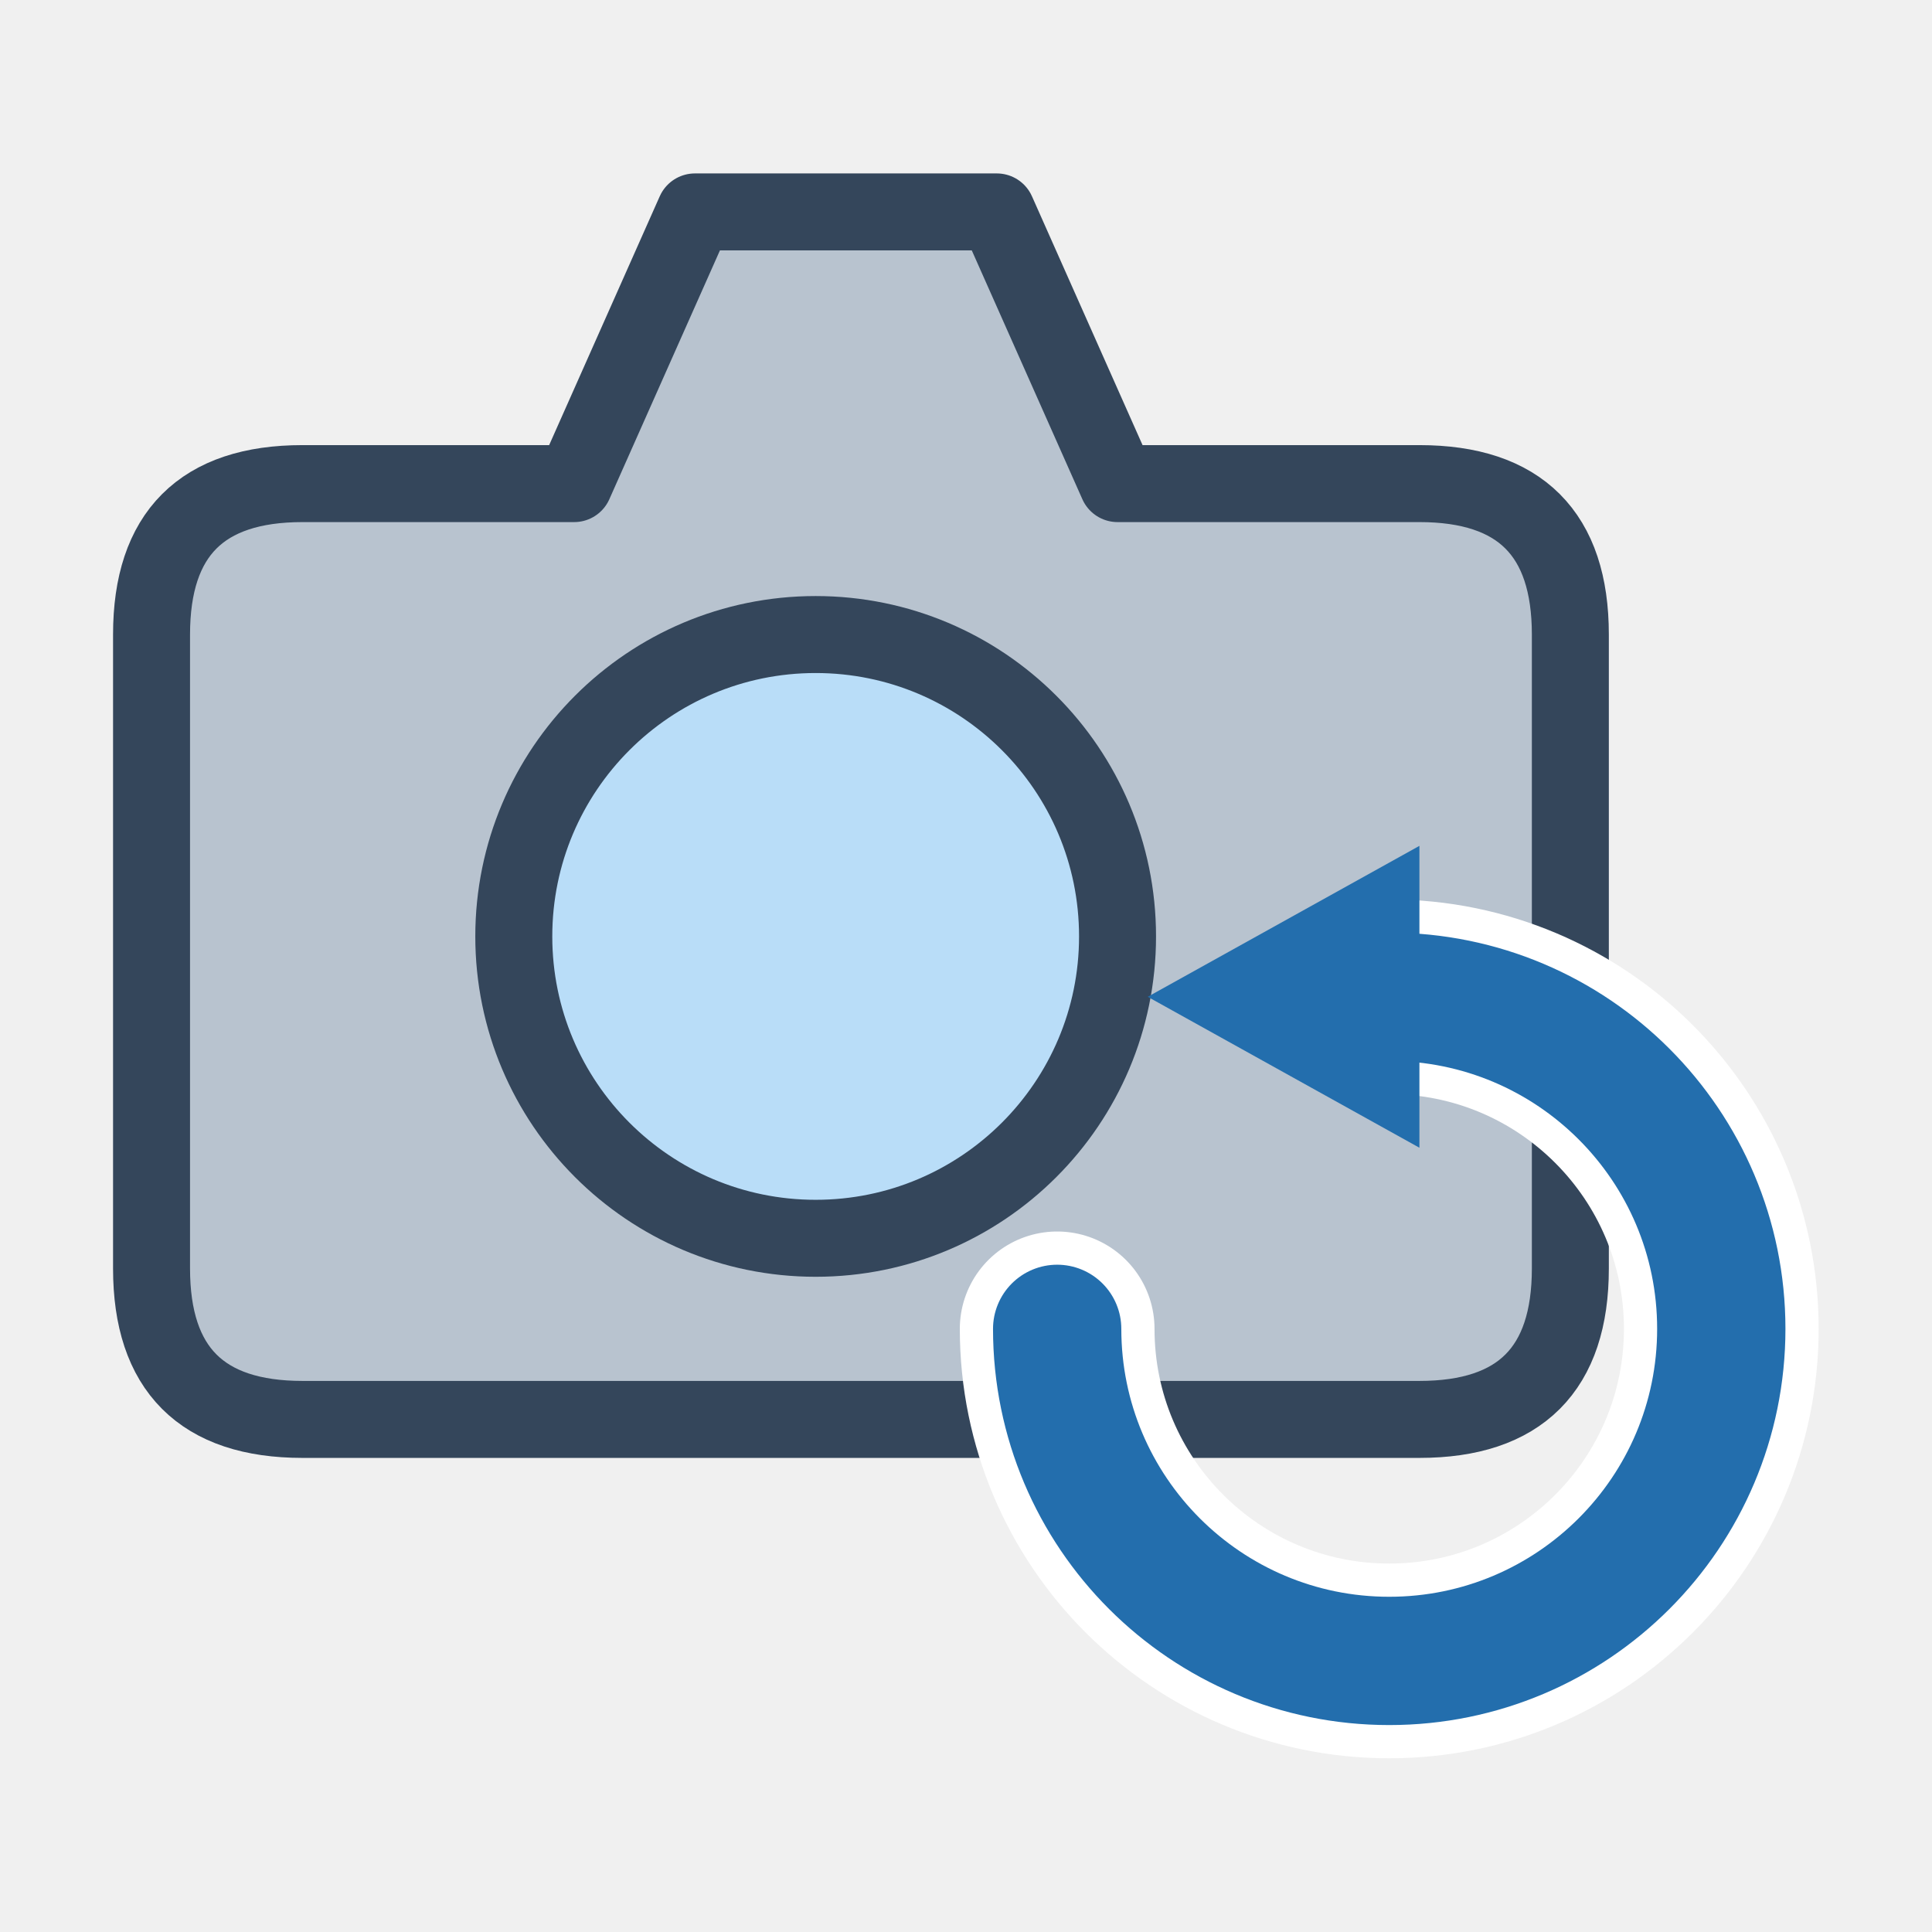
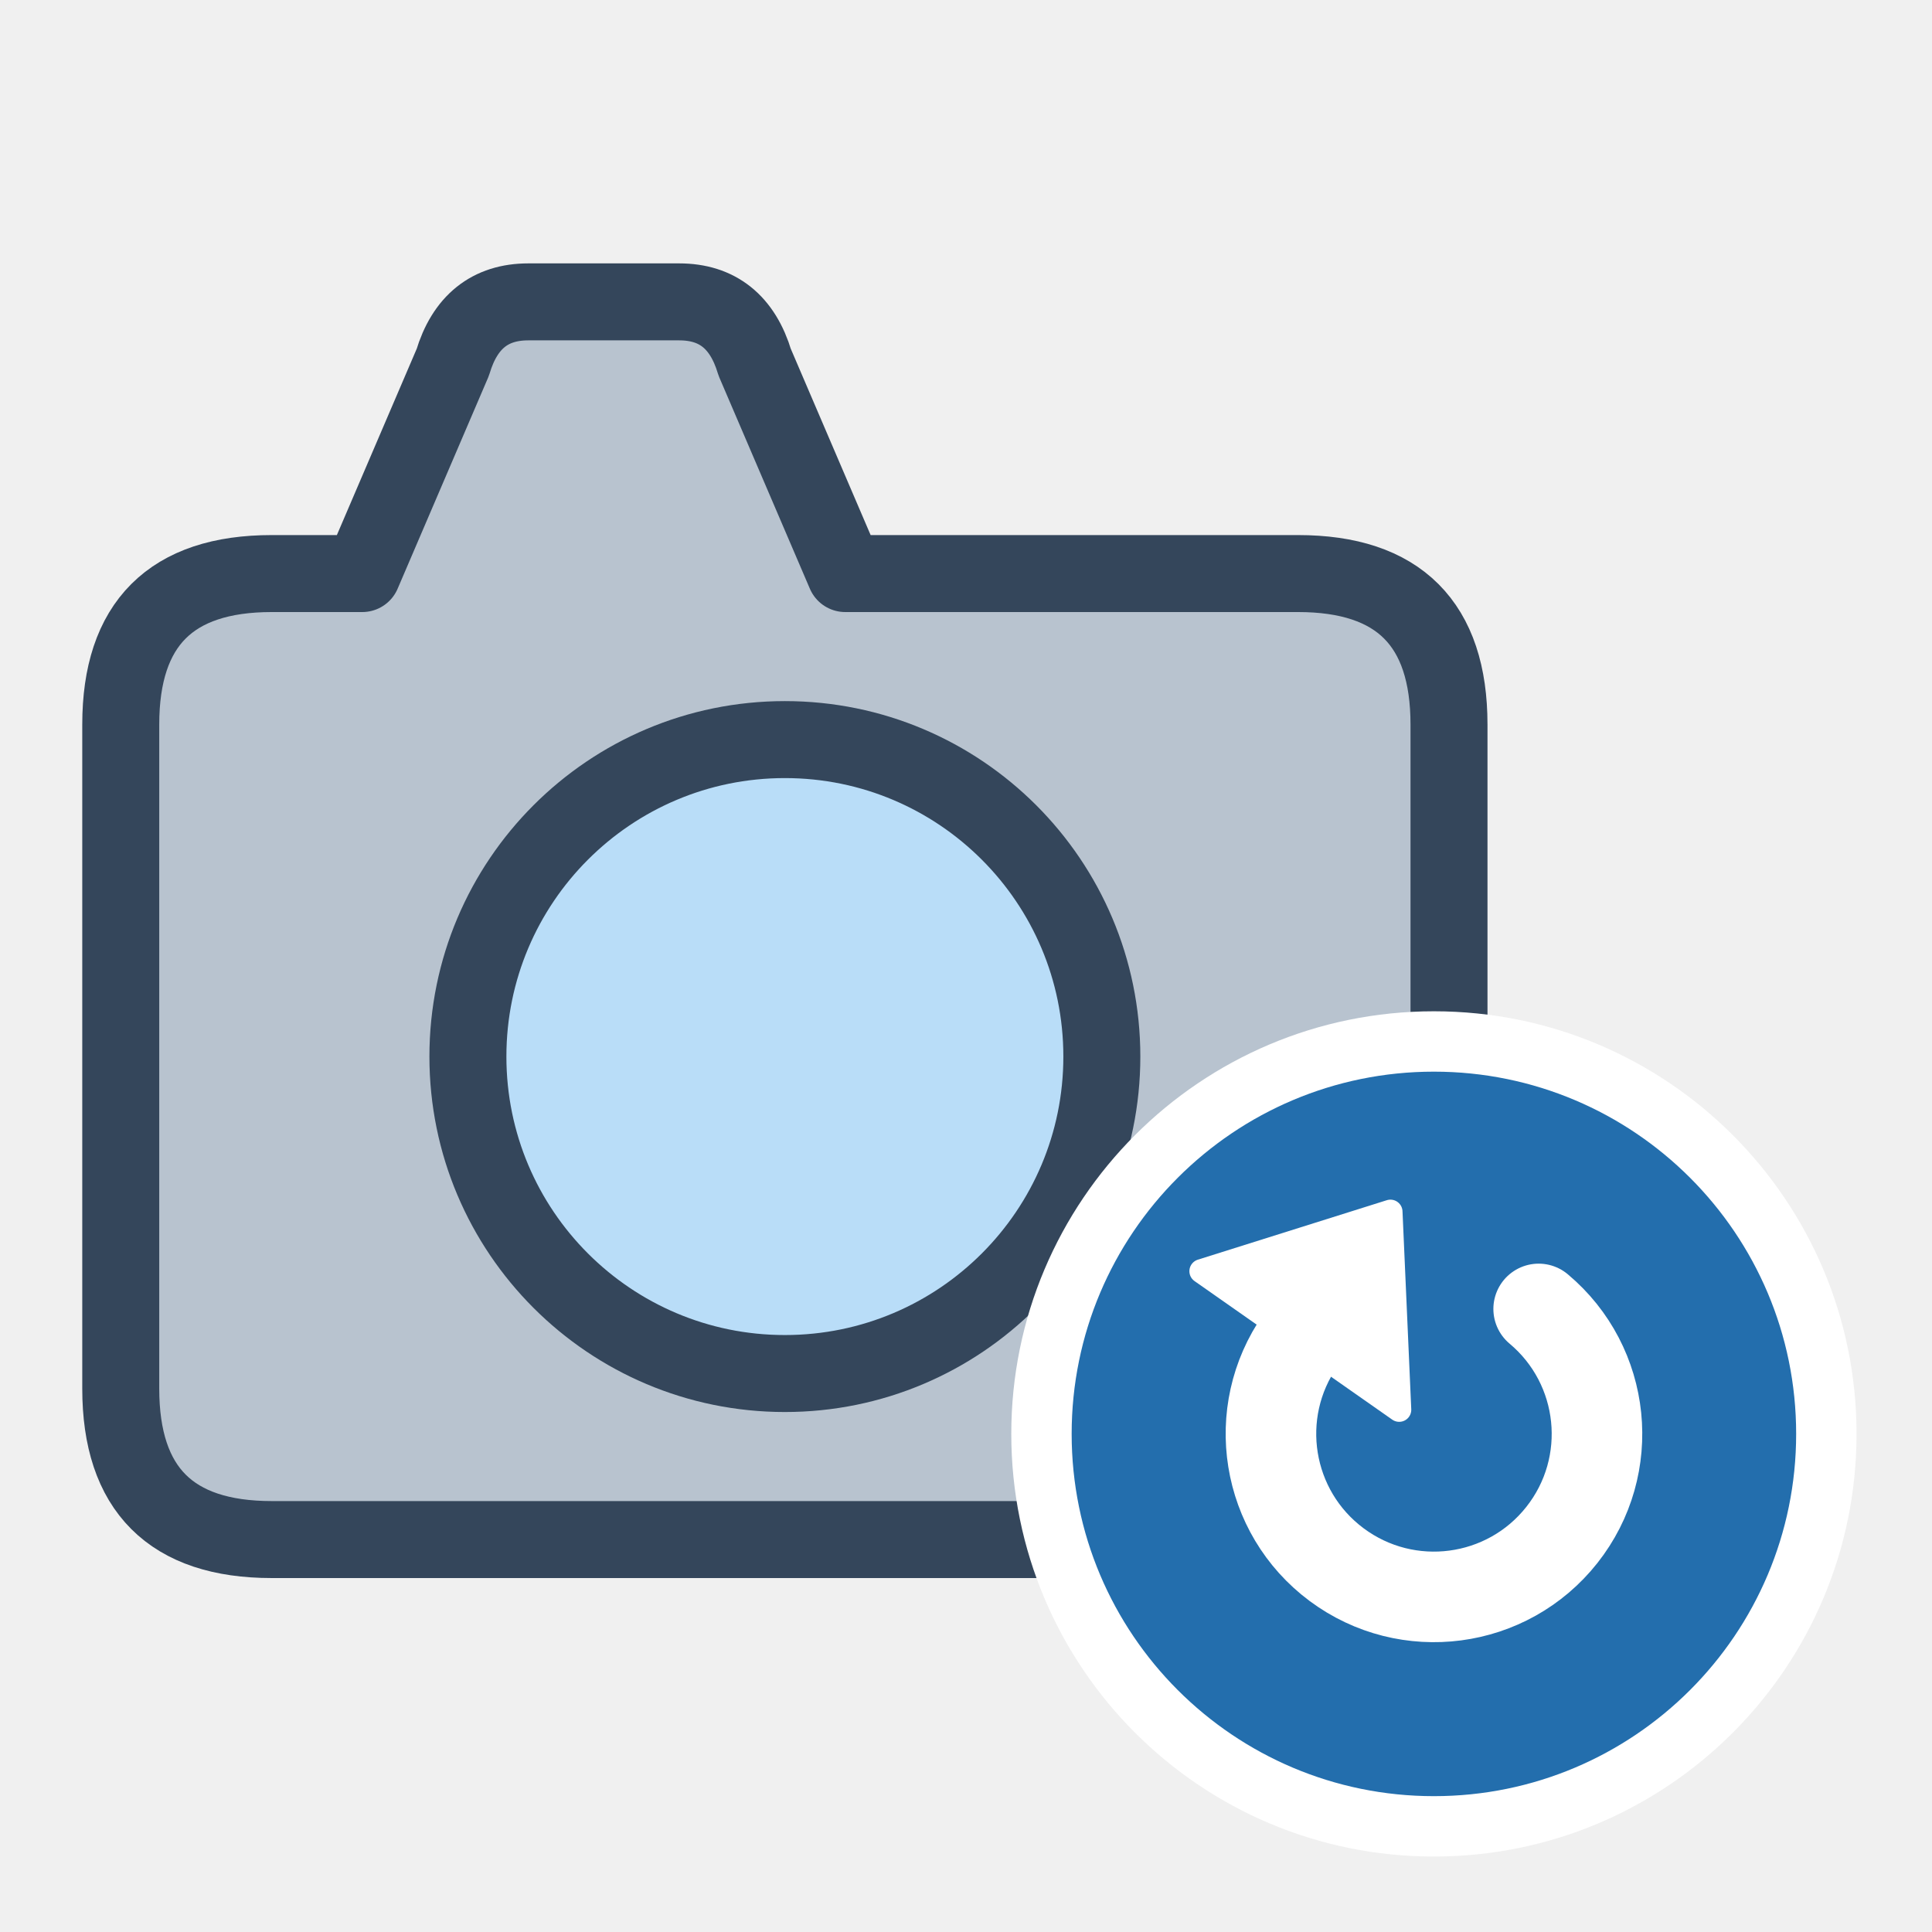
<svg xmlns="http://www.w3.org/2000/svg" viewBox="0 0 64 64">
-   <path d="M10.02 16.02L19.02 16.02L23.02 7.02L33.02 7.02L37.02 16.02L47.02 16.02Q52.02 16.02 52.02 21.02L52.02 42.02Q52.02 47.02 47.02 47.02L10.02 47.02Q5.02 47.02 5.02 42.02L5.02 21.02Q5.02 16.02 10.02 16.02Z" fill="#b8c3cf" stroke="#34465b" stroke-width="2.55" stroke-linejoin="round" stroke-linecap="round" />
-   <circle cx="27.02" cy="31.02" r="10" fill="#b9ddf8" stroke="#34465b" stroke-width="2.55" stroke-linejoin="round" stroke-linecap="round" />
-   <path d="M35.02 44.02A11 11 0 1 0 46.02 33.02" fill="none" stroke="#ffffff" stroke-width="6.45" stroke-linejoin="round" stroke-linecap="round" />
-   <path d="M35.02 44.02A11 11 0 1 0 46.02 33.02" fill="none" stroke="#236ead" stroke-width="4.25" stroke-linejoin="round" stroke-linecap="round" />
-   <path d="M38.02 33.02L47.02 28.02L47.02 38.02Z" fill="#236ead" />
+   <path d="M9 19L12 19L15 12Q15.6 10 17.5 10L22.5 10Q24.4 10 25 12L28 19L43 19Q48 19 48 24L48 46Q48 51 43 51L9 51Q4 51 4 46L4 24Q4 19 9 19Z" fill="#b8c3cf" stroke="#34465b" stroke-width="2.55" stroke-linejoin="round" stroke-linecap="round" />
+   <circle cx="26" cy="35" r="10.5" fill="#b9ddf8" stroke="#34465b" stroke-width="2.55" stroke-linejoin="round" stroke-linecap="round" />
+   <circle cx="47.5" cy="47.5" r="14" fill="#ffffff" />
+   <circle cx="47.5" cy="47.5" r="12" fill="#236ead" />
+   <path d="M50.97 43.36A5.4 5.4 0 1 1 43.08 44.4" fill="none" stroke="#ffffff" stroke-width="3" stroke-linejoin="round" stroke-linecap="round" />
+   <path d="M46.06 40.14L39.8 42.11L46.35 46.7Z" fill="#ffffff" stroke="#ffffff" stroke-width="0.8" stroke-linejoin="round" stroke-linecap="round" />
</svg>
